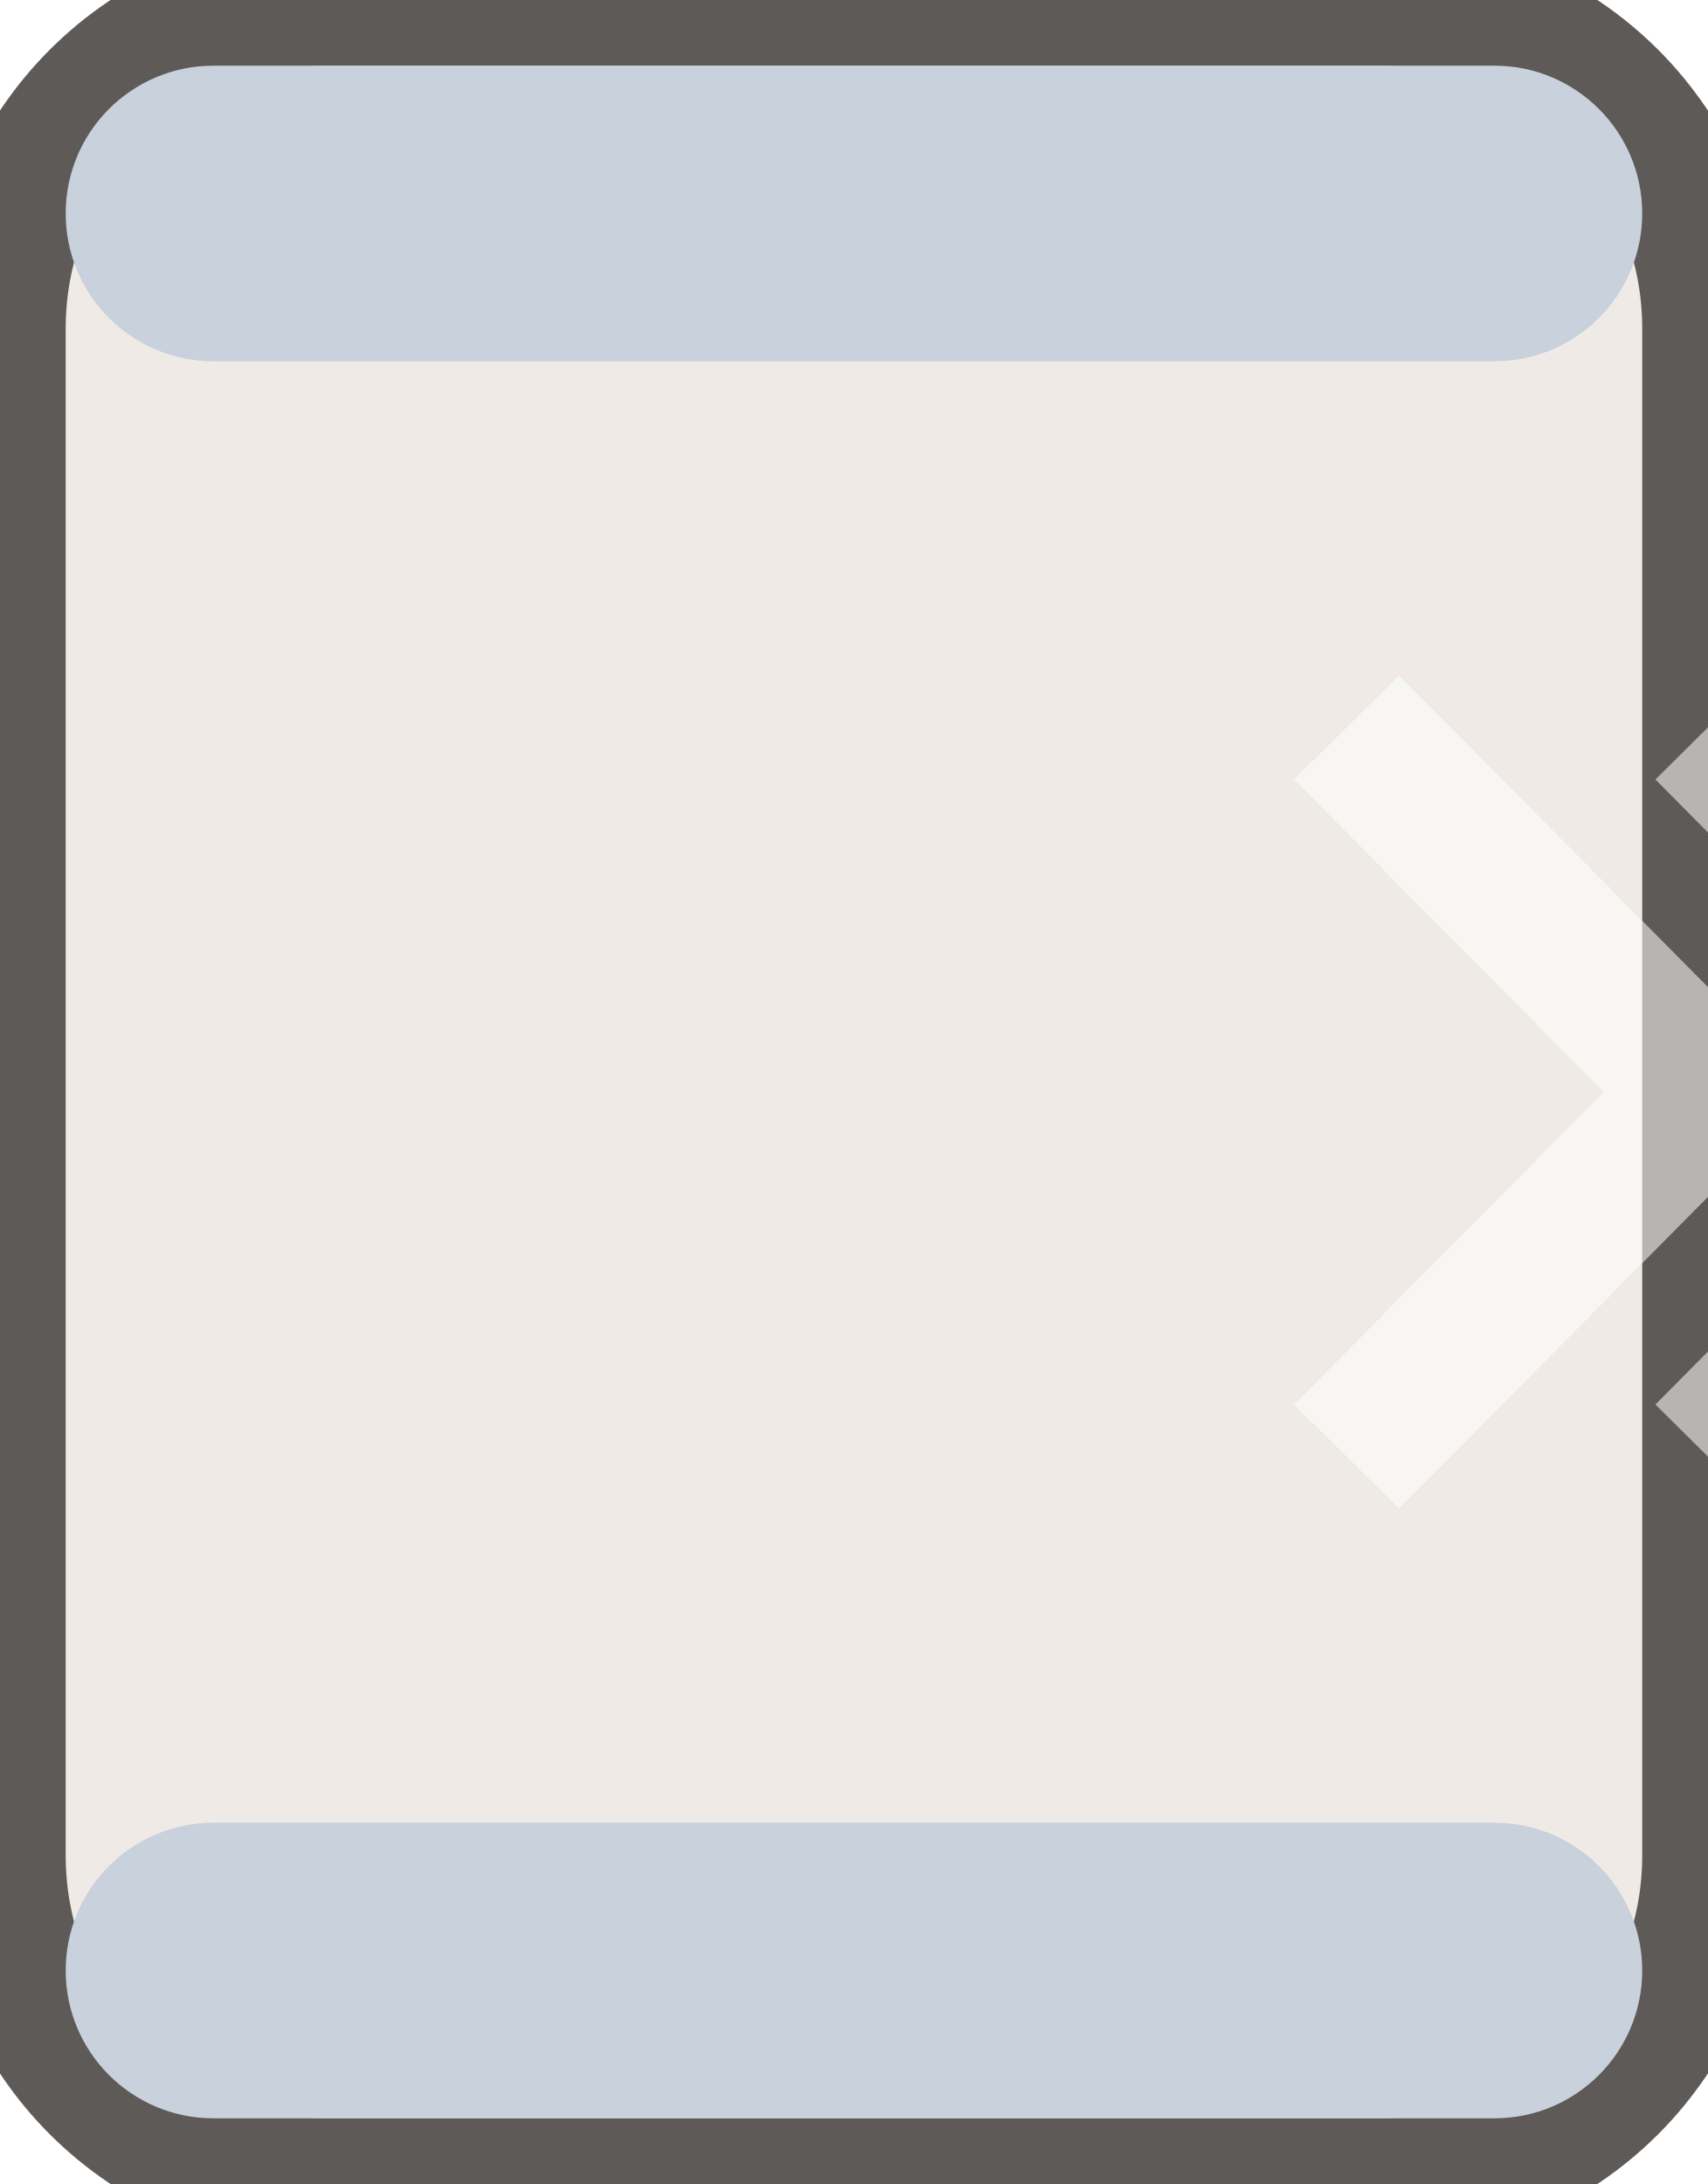
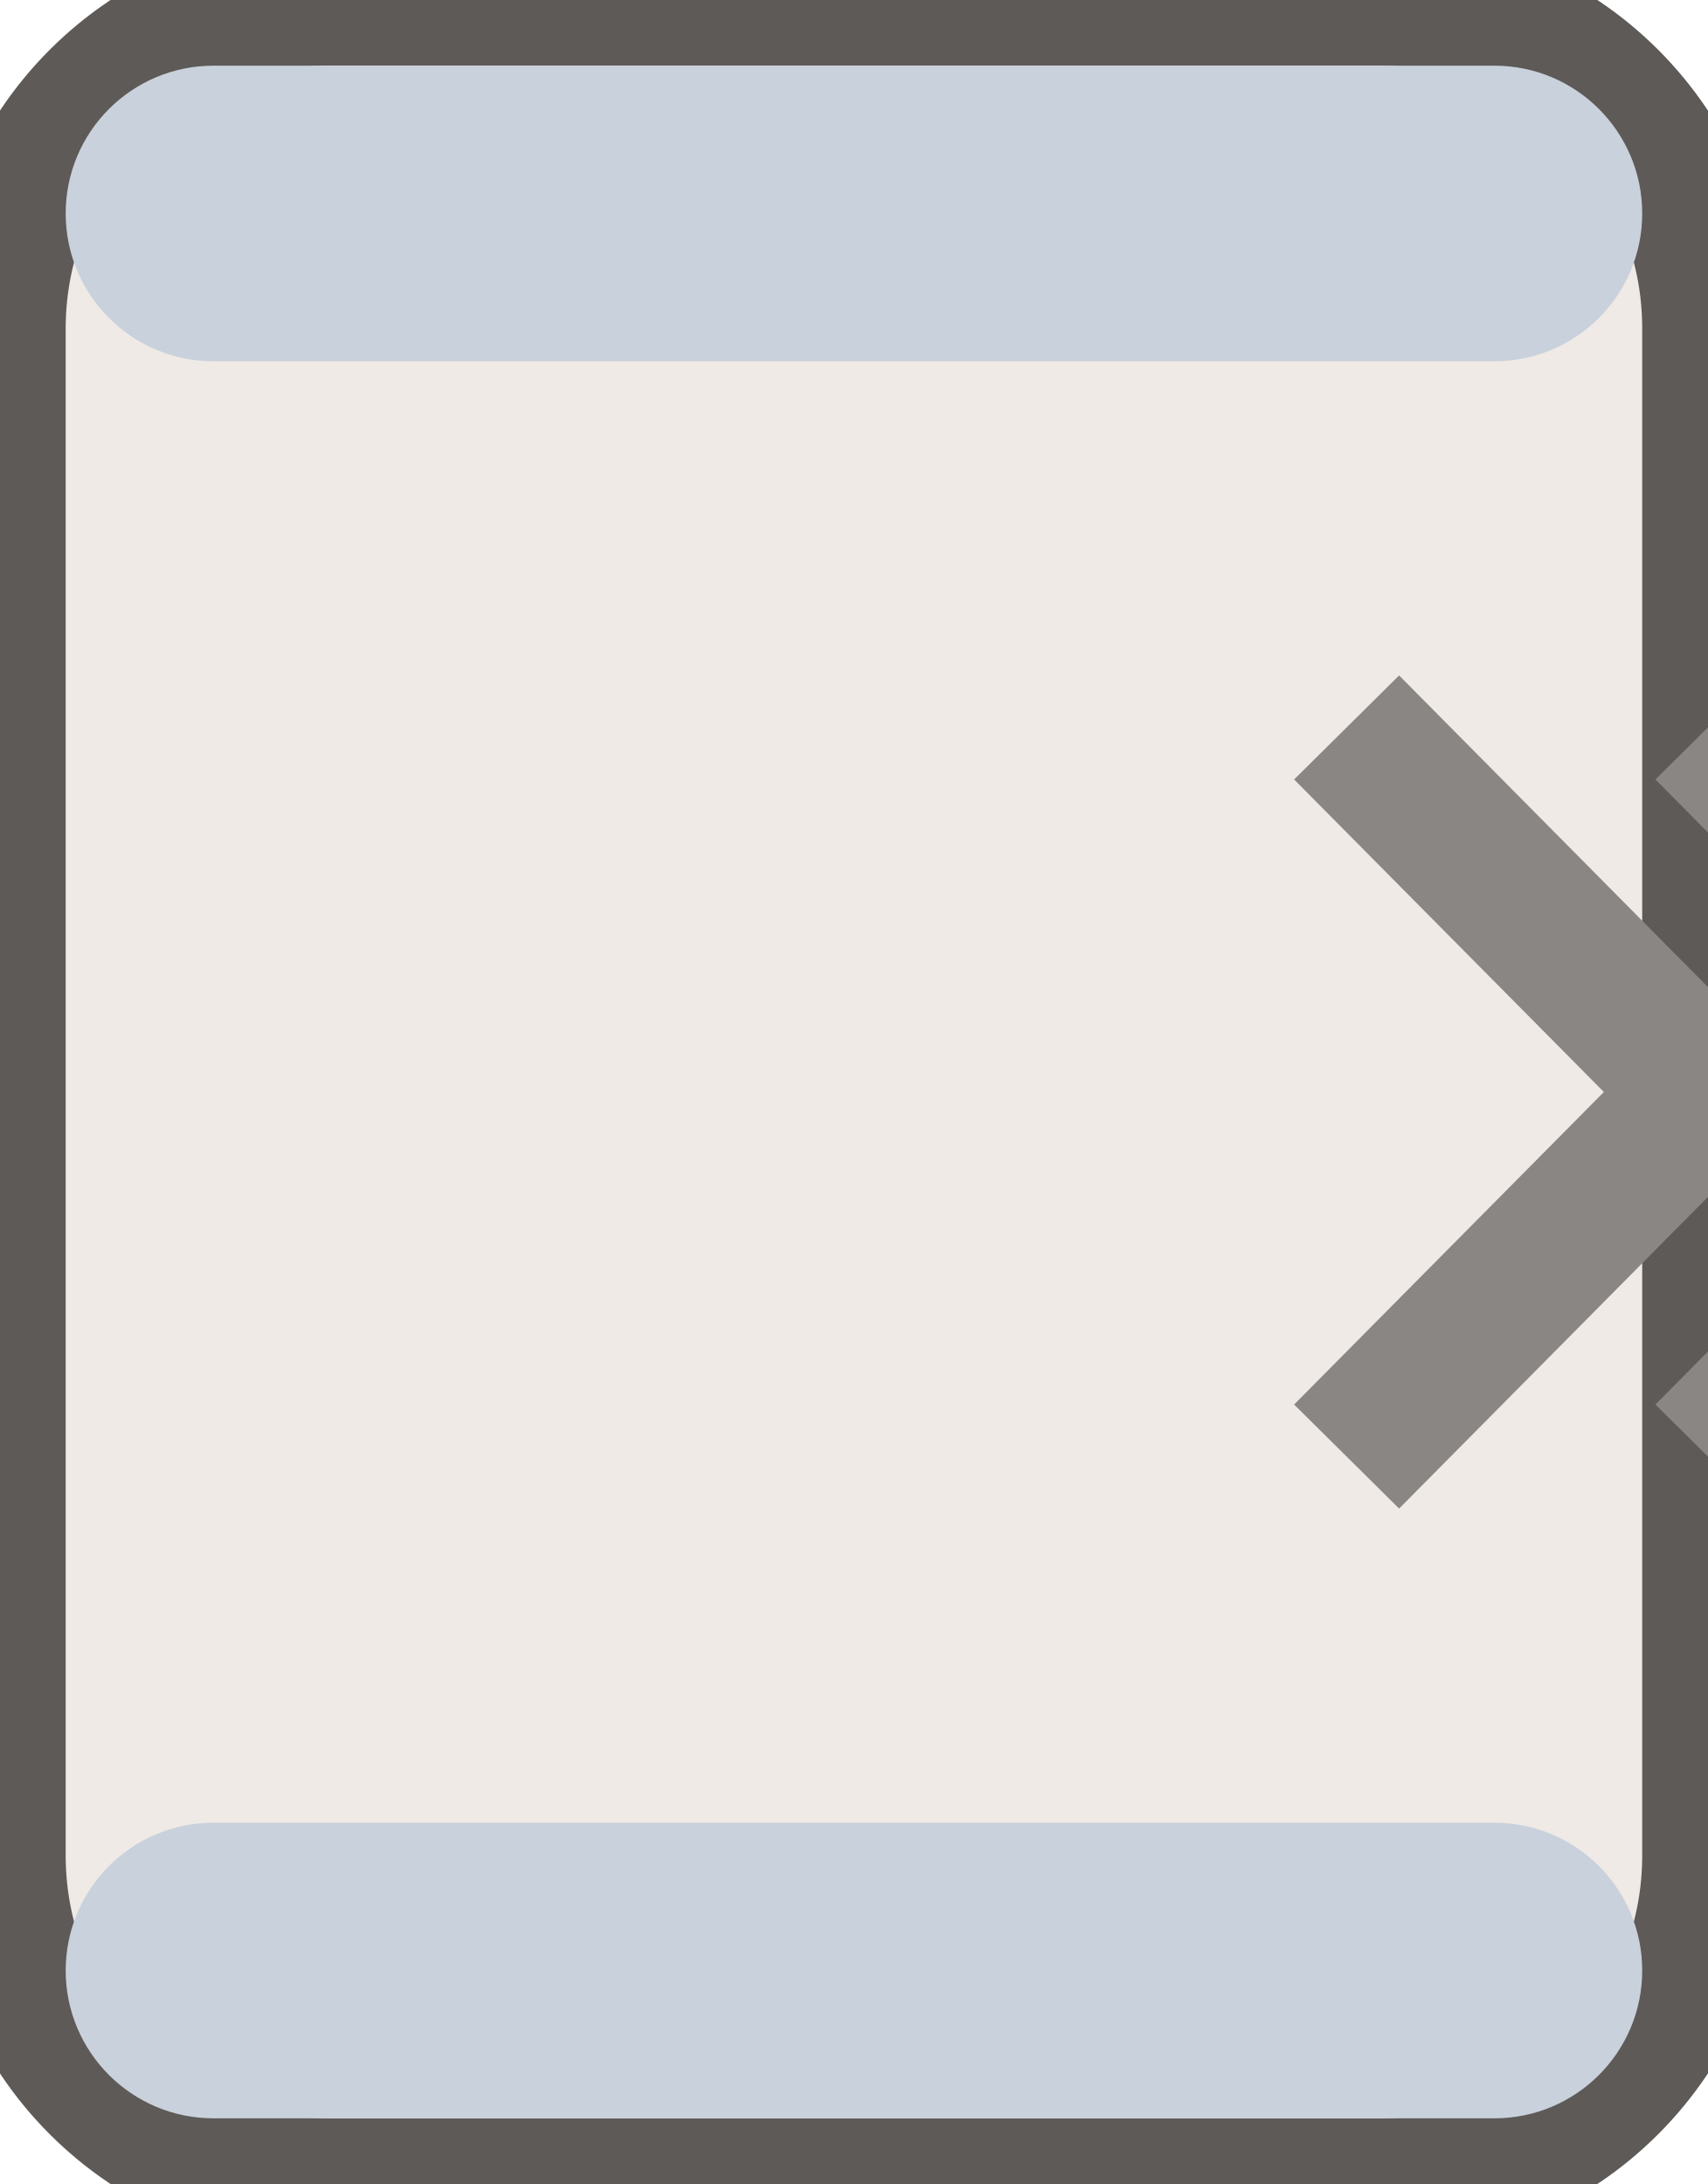
<svg xmlns="http://www.w3.org/2000/svg" width="10.4" height="13.3" viewBox="-5.2 -6.65 10.4 13.3">
  <rect x="-5.20" y="-6.65" width="10.40" height="13.30" rx="2.00" fill="#efeae5" stroke="#5d5a57" stroke-width="0.8" />
  <rect x="-4.80" y="-6.25" width="9.60" height="1.80" rx="0.90" fill="#c9d1dc" stroke="none" stroke-width="0.8" />
  <rect x="-4.80" y="4.45" width="9.60" height="1.80" rx="0.90" fill="#c9d1dc" stroke="none" stroke-width="0.8" />
-   <path d="M 3.00 -2.22 L 5.20 0.00 L 3.00 2.22" fill="none" stroke="rgba(255,255,255,.55)" stroke-width="0.9" />
-   <path d="M 5.20 -2.22 L 7.40 0.00 L 5.20 2.22" fill="none" stroke="rgba(255,255,255,.55)" stroke-width="0.9" />
+   <path d="M 3.00 -2.22 L 5.20 0.00 L 3.00 2.22" fill="none" stroke="#8a8683" stroke-width="0.9" />
+   <path d="M 5.20 -2.22 L 7.40 0.00 L 5.20 2.22" fill="none" stroke="#8a8683" stroke-width="0.9" />
</svg>
